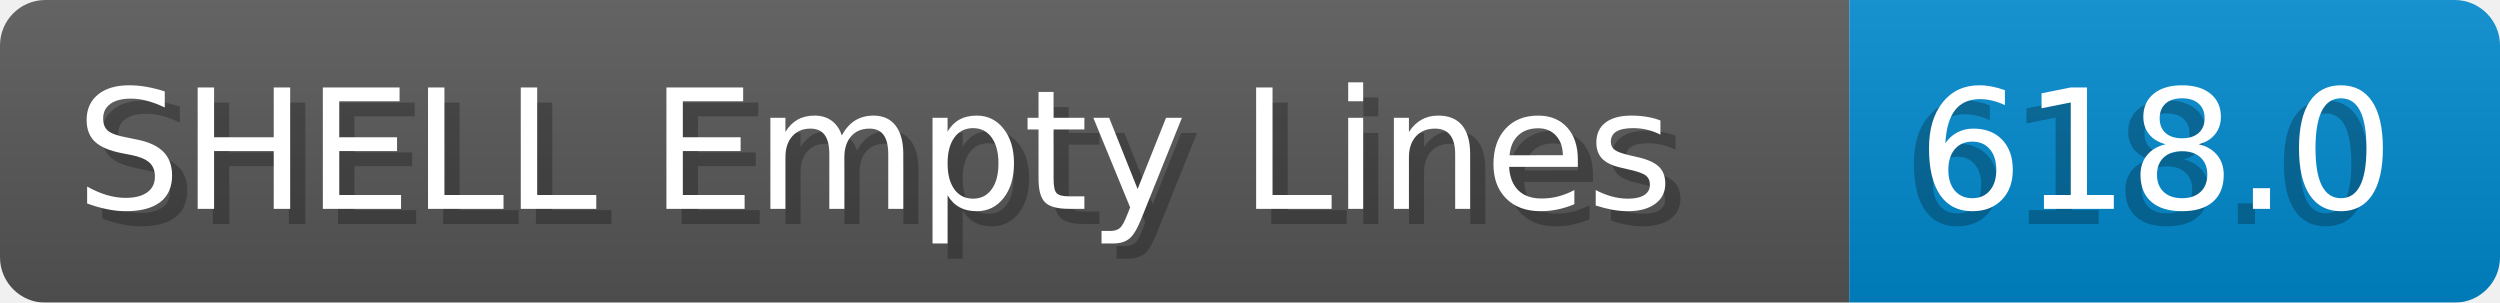
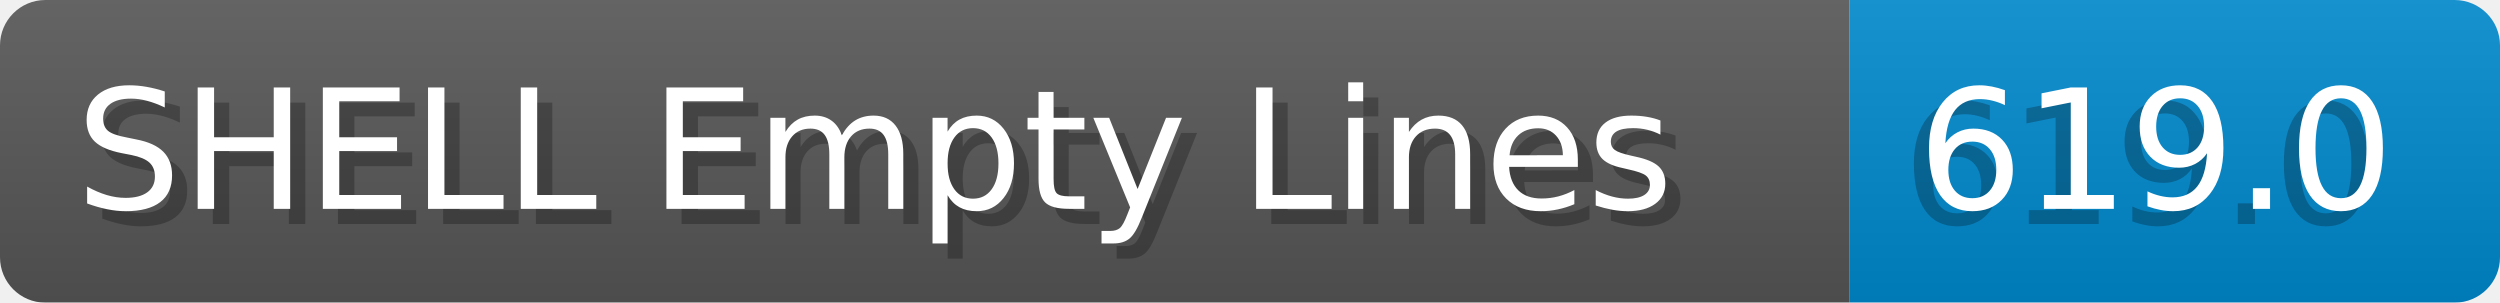
- <svg xmlns="http://www.w3.org/2000/svg" width="165.2" height="20" viewBox="0 0 1652.0 200" role="img" aria-label="SHELL Empty Lines: 618.0">
+ <svg xmlns="http://www.w3.org/2000/svg" width="165.2" height="20" viewBox="0 0 1652.0 200" role="img" aria-label="SHELL Empty Lines: 619.0">
  <linearGradient id="a" x2="0" y2="100%">
    <stop offset="0" stop-opacity=".1" stop-color="#EEE" />
    <stop offset="1" stop-opacity=".1" />
  </linearGradient>
  <mask id="m">
    <rect width="1652.0" height="200" rx="30" fill="#FFF" />
  </mask>
  <g mask="url(#m)">
    <rect width="1222.0" height="200" fill="#555" />
    <rect width="430.0" height="200" fill="#08C" x="1222.0" />
    <rect width="1652.0" height="200" fill="url(#a)" />
  </g>
  <g aria-hidden="true" fill="#fff" text-anchor="start" font-family="Verdana,DejaVu Sans,sans-serif" font-size="110">
    <text x="60" y="148" textLength="1122.0" fill="#000" opacity="0.25">SHELL Empty Lines</text>
    <text x="50" y="138" textLength="1122.0">SHELL Empty Lines</text>
-     <text x="1257.0" y="148" textLength="330.0" fill="#000" opacity="0.25">618.0</text>
-     <text x="1267.0" y="138" textLength="330.0">618.0</text>
+     <text x="1257.0" y="148" textLength="330.0" fill="#000" opacity="0.25">619.0</text>
+     <text x="1267.0" y="138" textLength="330.0">619.0</text>
  </g>
</svg>
